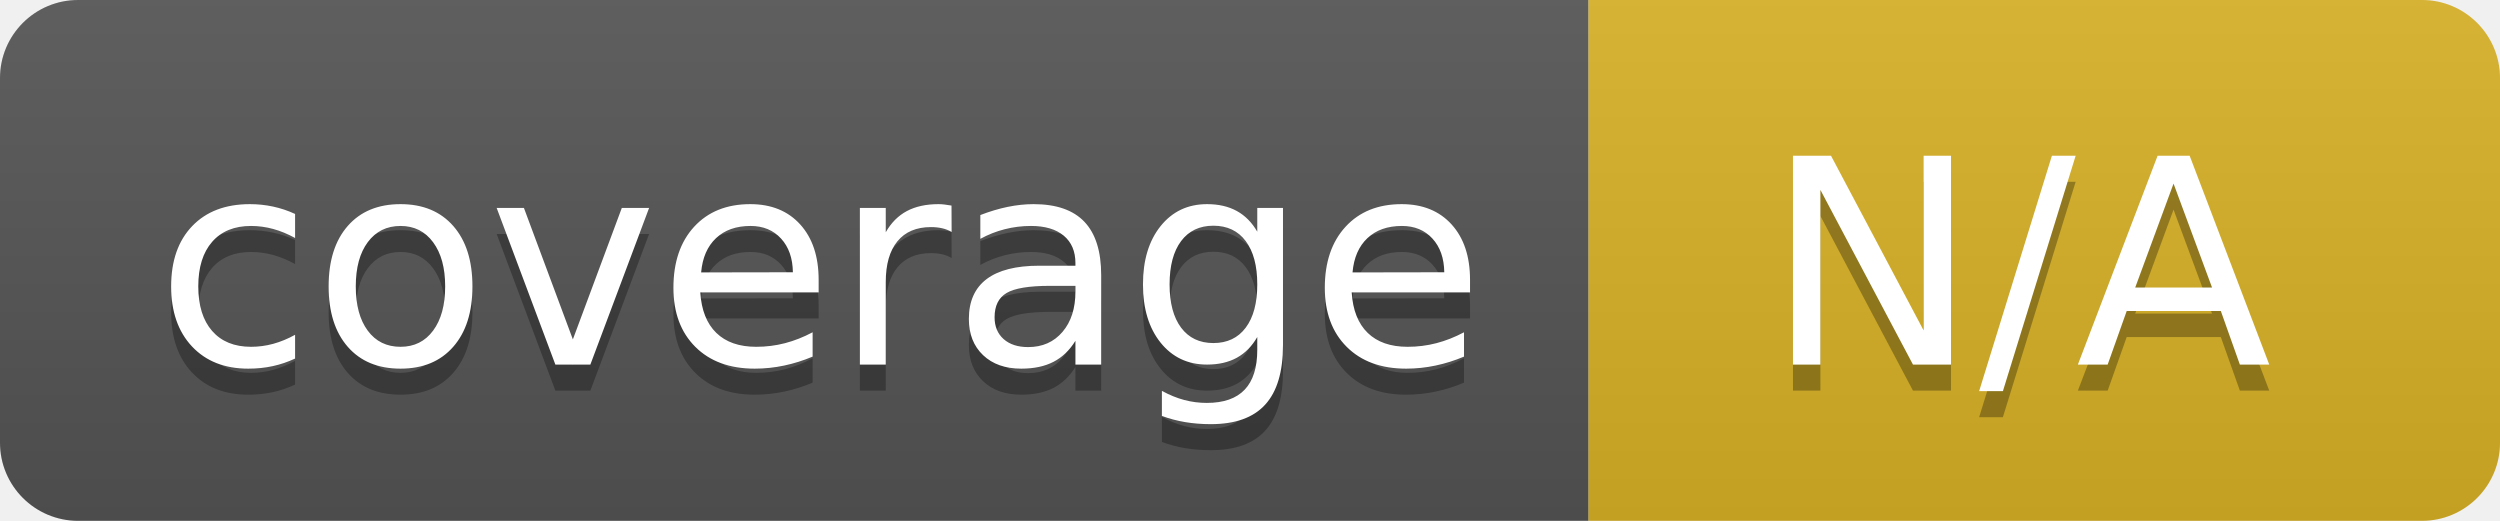
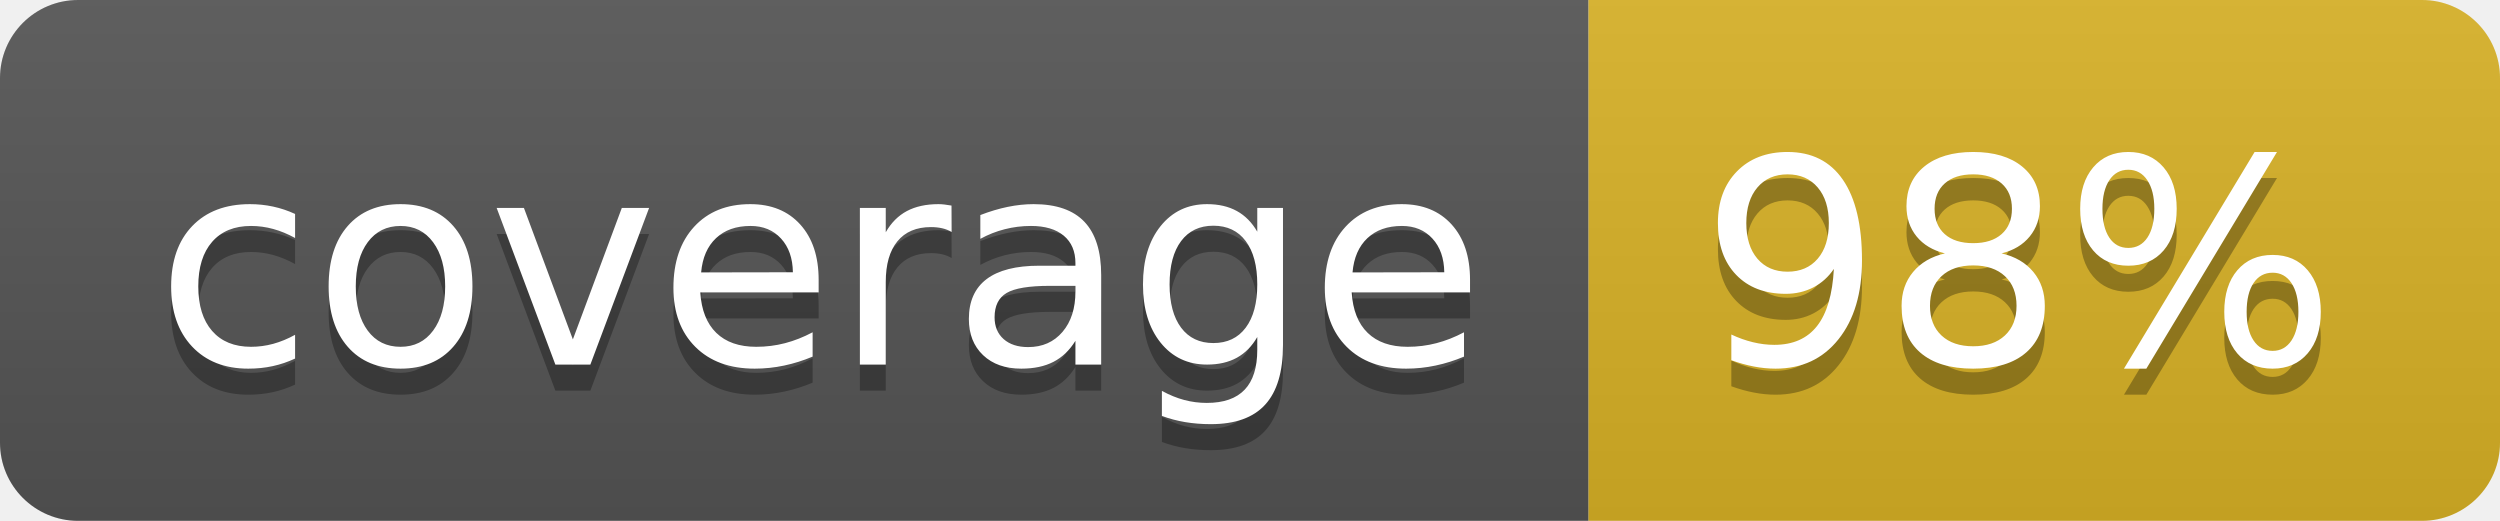
<svg xmlns="http://www.w3.org/2000/svg" width="96" height="20">
  <linearGradient id="b" x2="0" y2="100%">
    <stop offset="0" stop-color="#bbb" stop-opacity=".1" />
    <stop offset="1" stop-opacity=".1" />
  </linearGradient>
  <clipPath id="a">
    <rect width="96" height="20" rx="3" fill="#fff" />
  </clipPath>
  <g clip-path="url(#a)">
    <path fill="#555" d="M0 0h61v20H0z" />
    <path fill="#D9B226" d="M61 0h35v20H61z" />
    <path fill="url(#b)" d="M0 0h96v20H0z" />
  </g>
  <g fill="#fff" text-anchor="middle" font-family="DejaVu Sans,Verdana,Geneva,sans-serif" font-size="110">
    <text x="315" y="150" fill="#010101" fill-opacity=".3" transform="scale(.1)" textLength="510">coverage</text>
    <text x="315" y="140" transform="scale(.1)" textLength="510">coverage</text>
-     <text x="775" y="150" fill="#010101" fill-opacity=".3" transform="scale(.1)" textLength="250">N/A</text>
-     <text x="775" y="140" transform="scale(.1)" textLength="250">N/A</text>
+     <text x="775" y="150" fill="#010101" fill-opacity=".3" transform="scale(.1)" textLength="250">98%</text>
+     <text x="775" y="140" transform="scale(.1)" textLength="250">98%</text>
  </g>
</svg>
